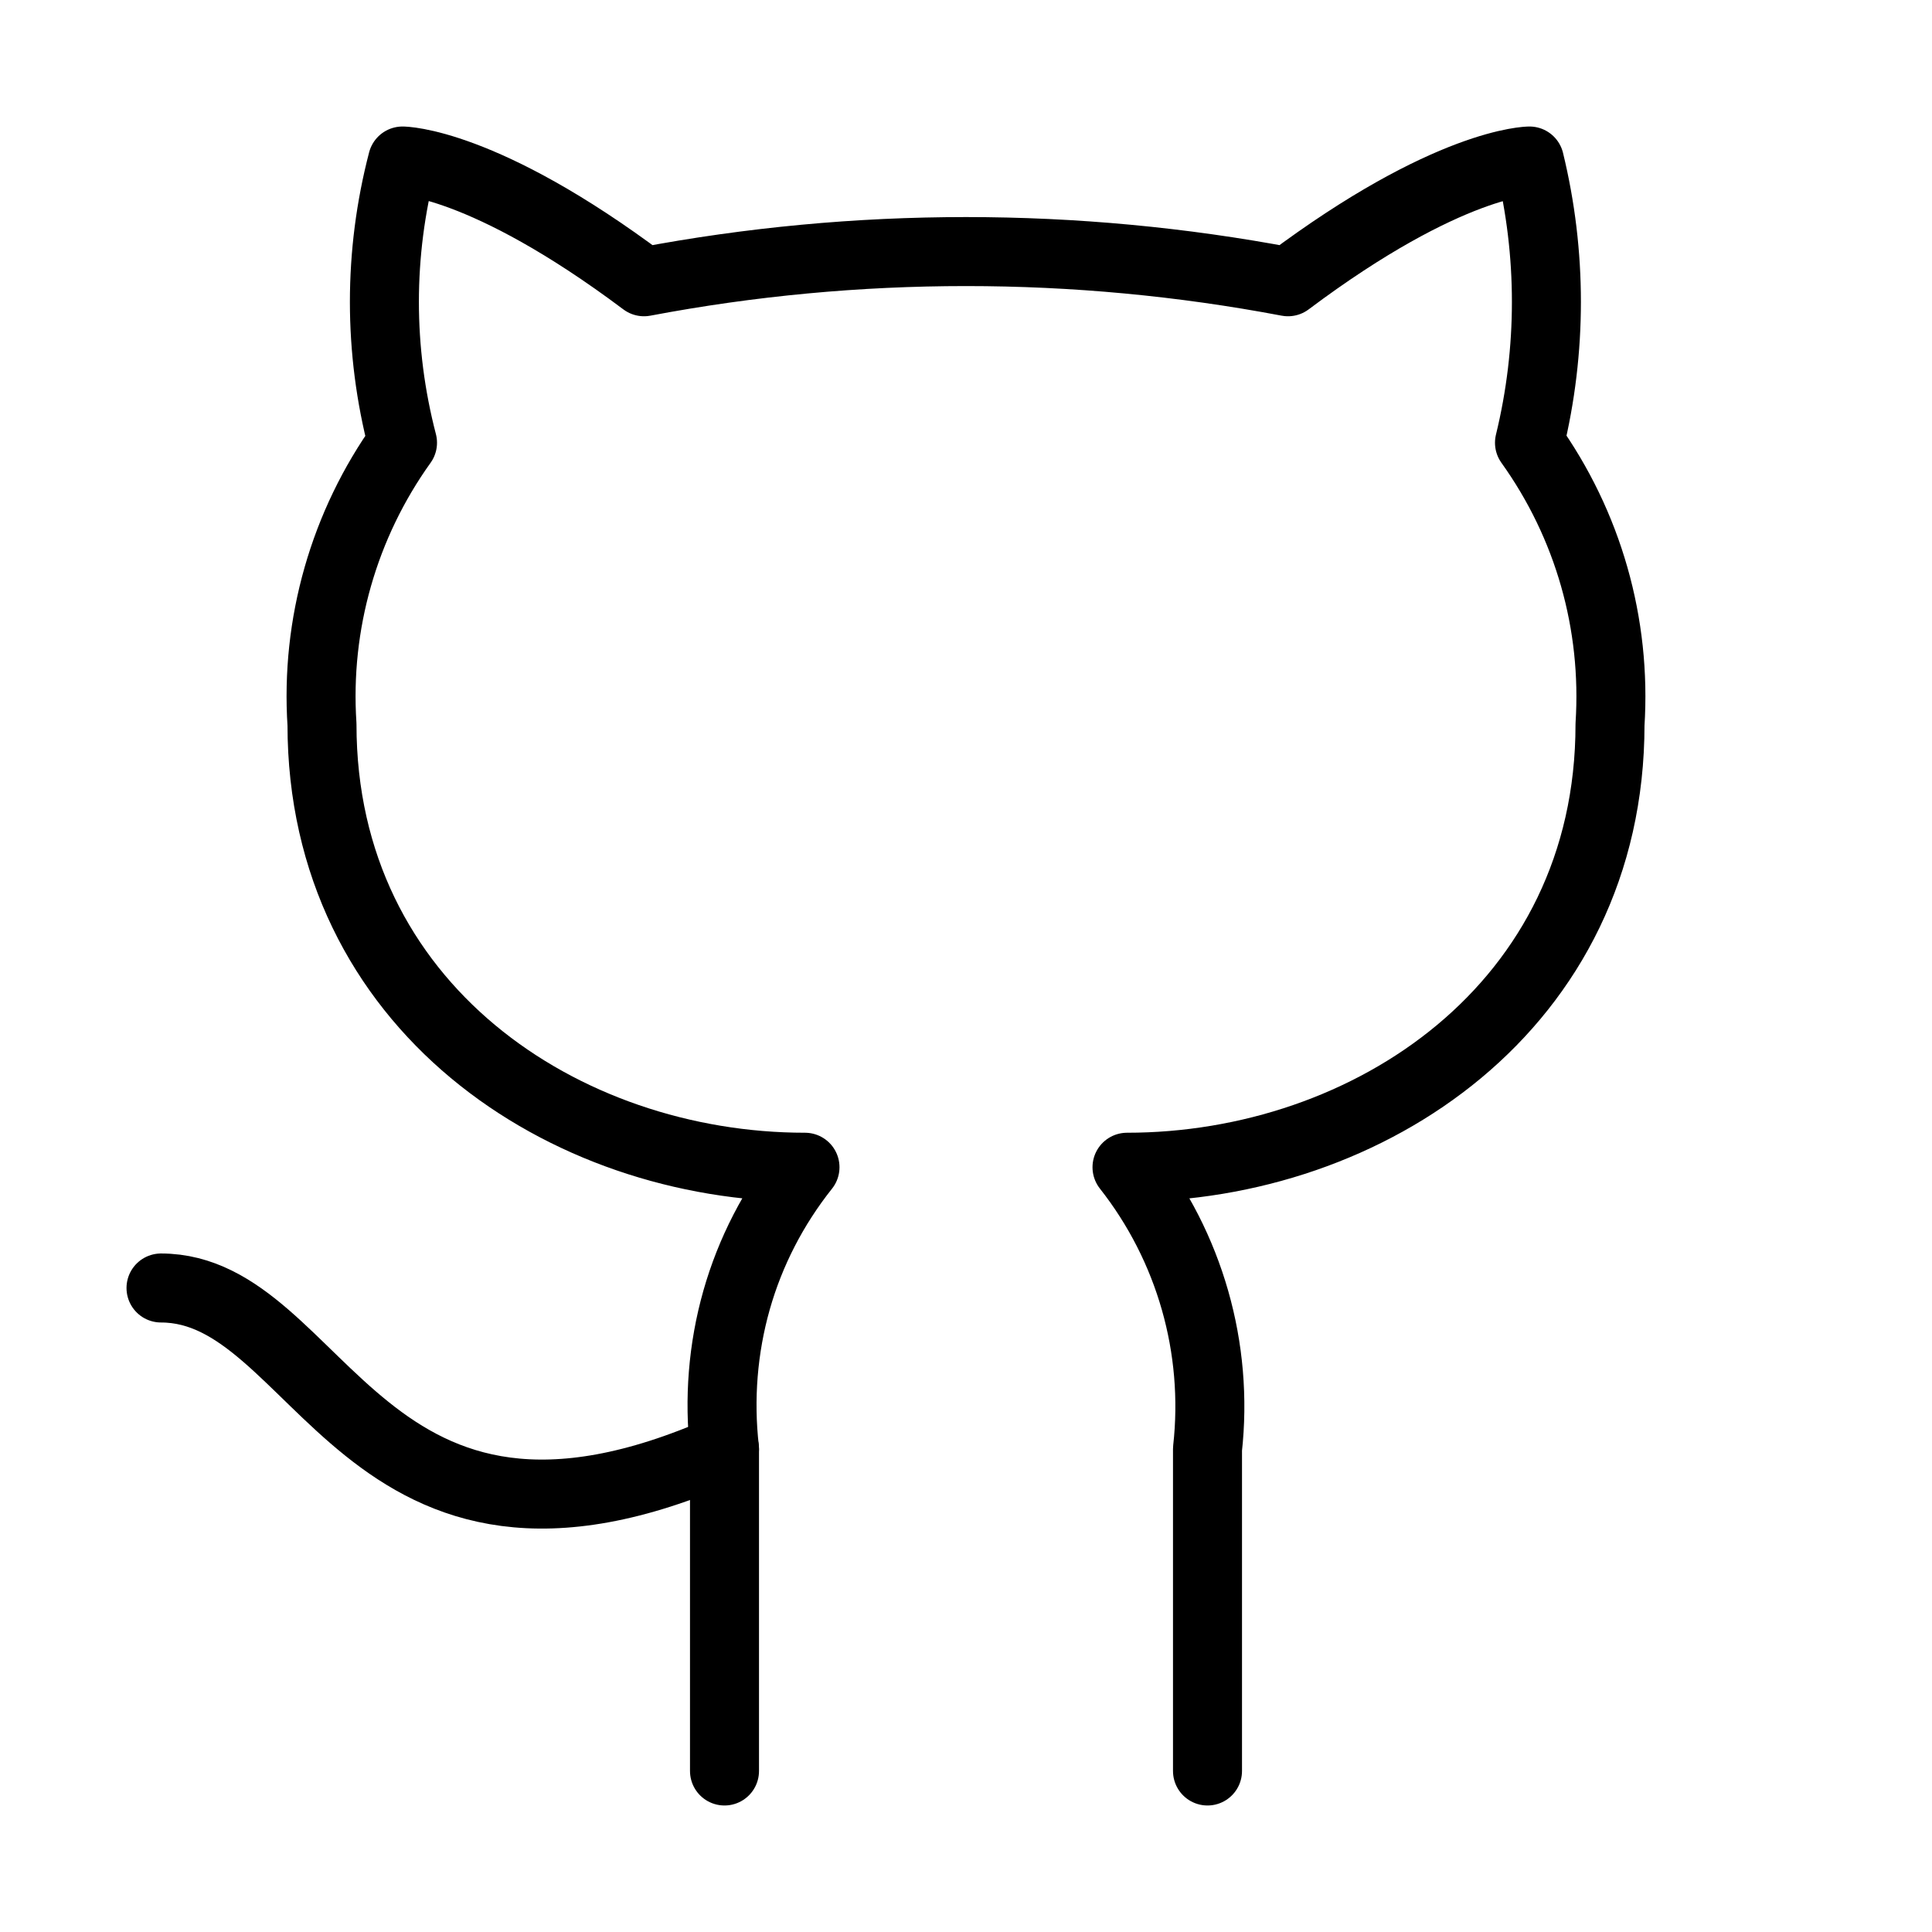
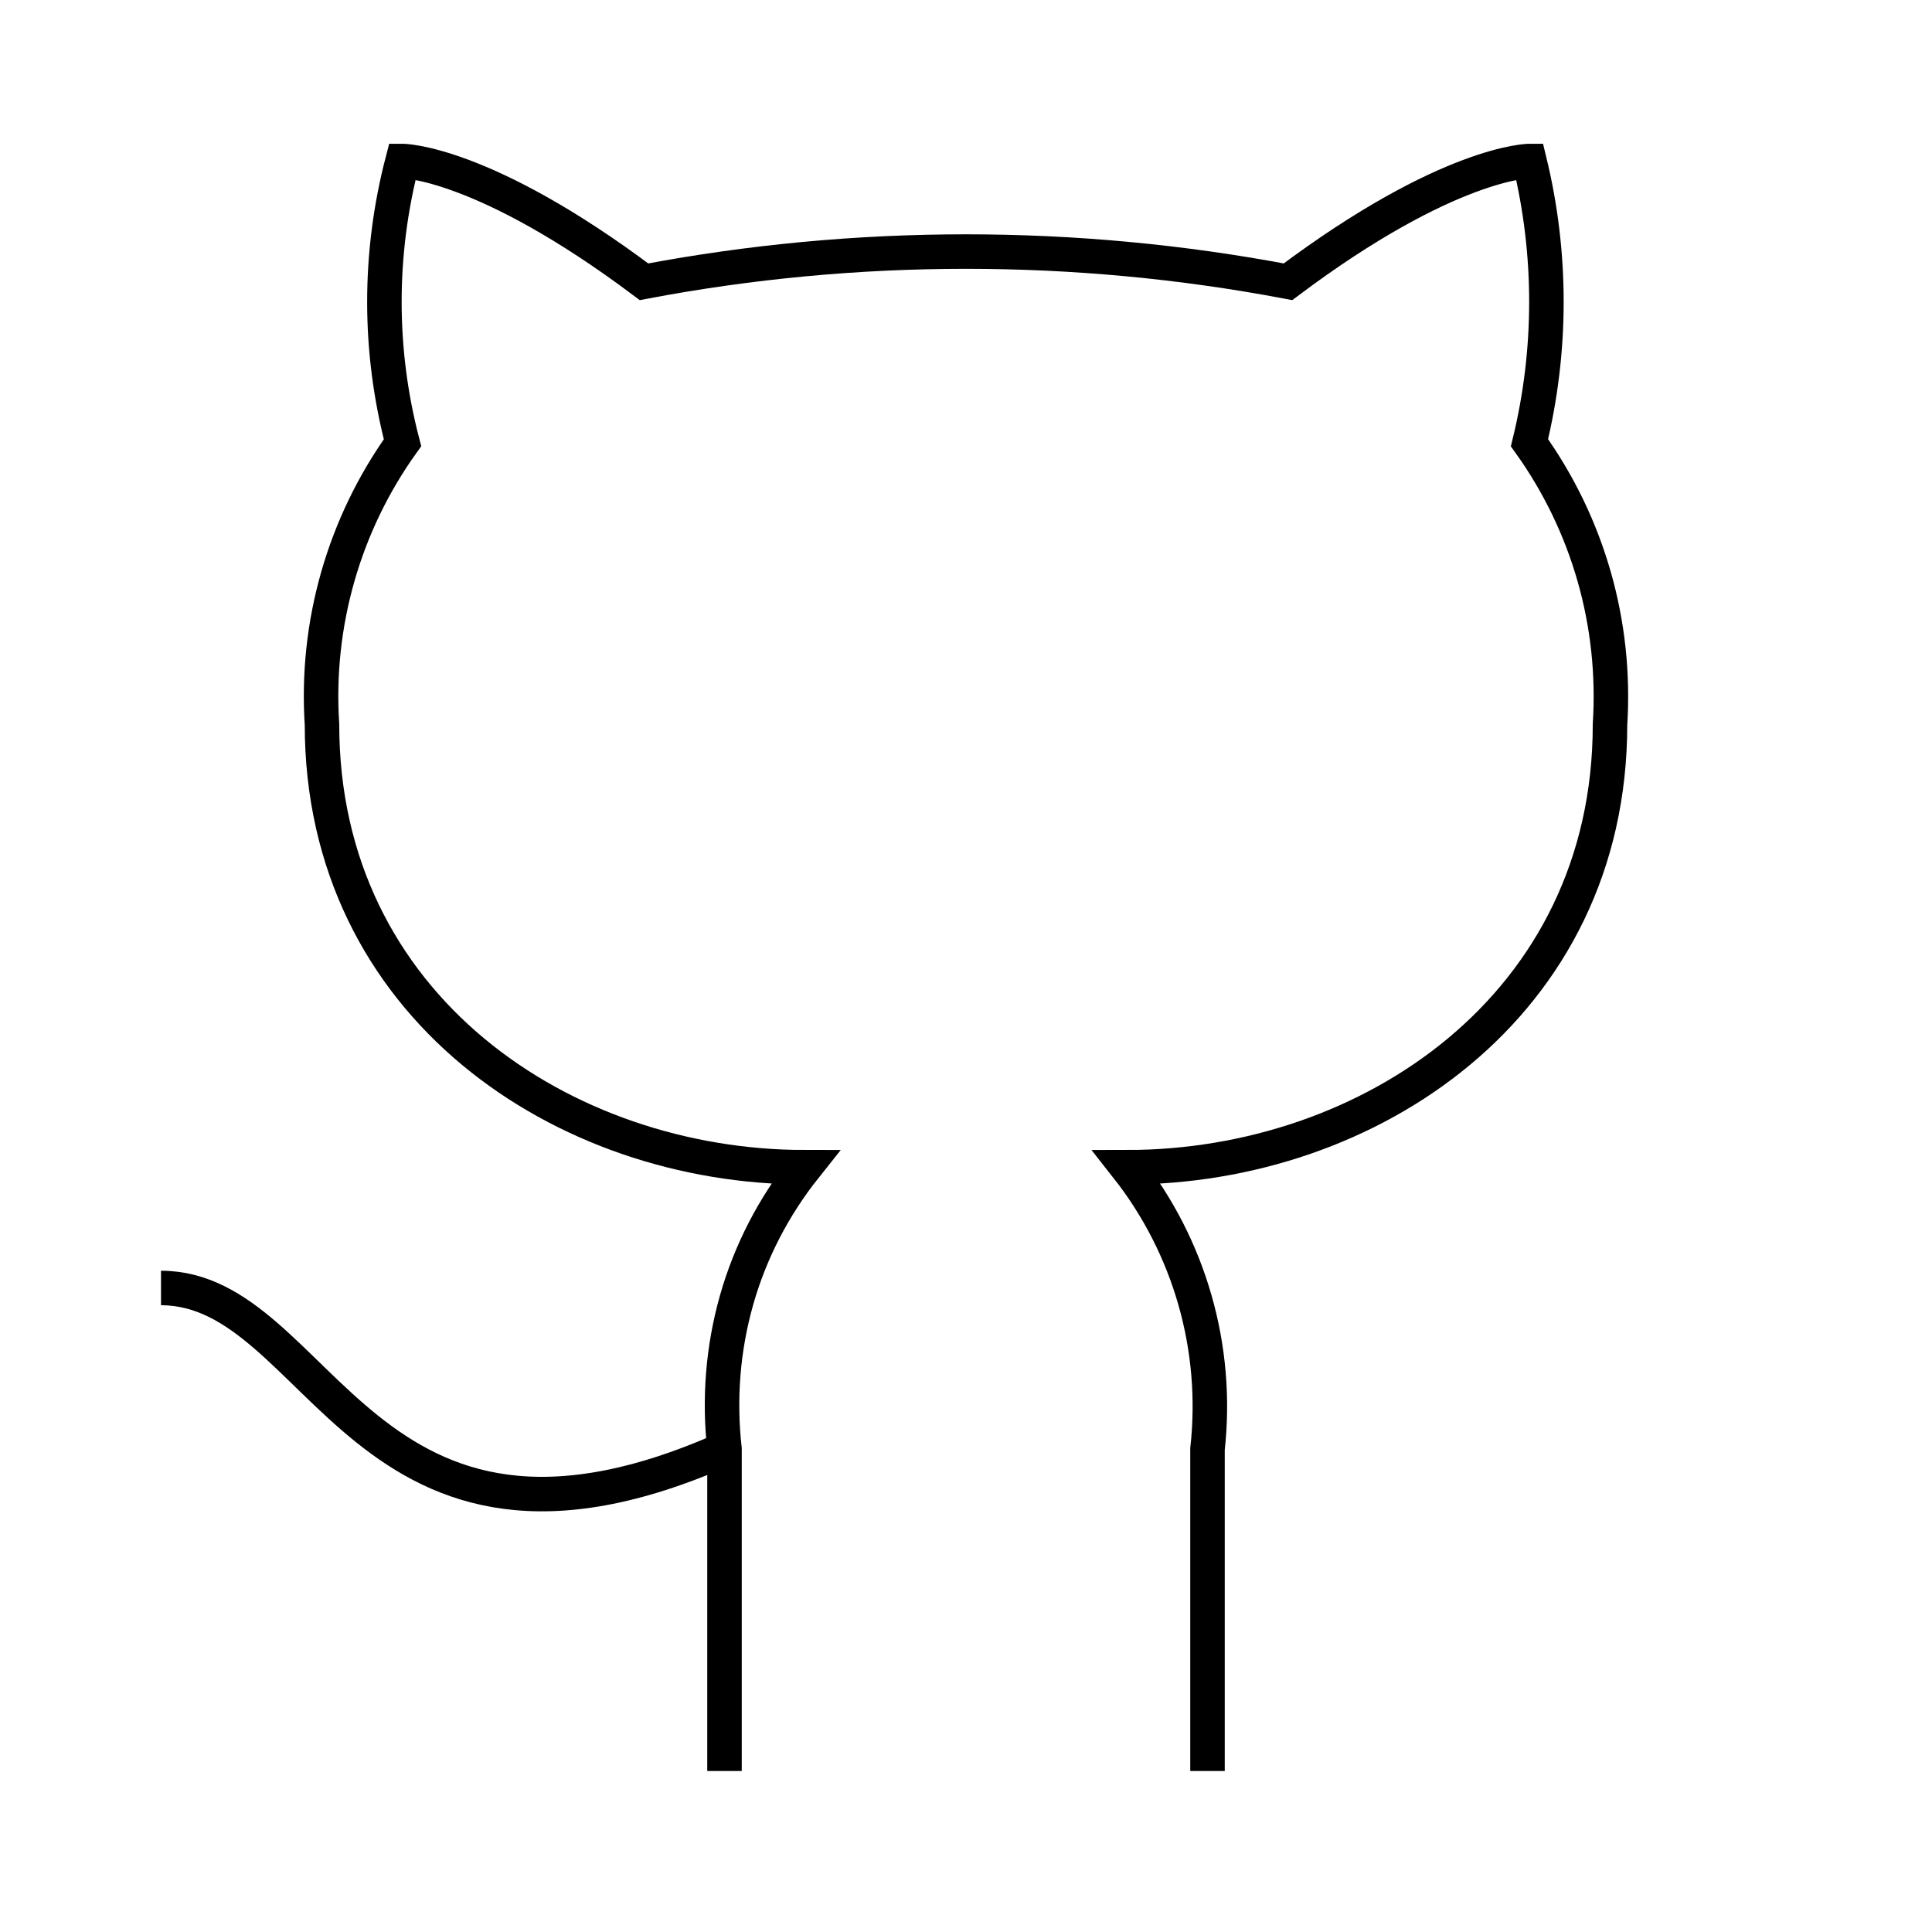
<svg xmlns="http://www.w3.org/2000/svg" width="56" height="56" viewBox="0 0 56 56" fill="none">
-   <path d="M35 51.333V42C35.325 39.077 34.486 36.144 32.667 33.833C39.667 33.833 46.667 29.167 46.667 21C46.853 18.083 46.037 15.213 44.333 12.833C44.987 10.15 44.987 7.35 44.333 4.667C44.333 4.667 42 4.667 37.333 8.167C31.173 7 24.827 7 18.667 8.167C14 4.667 11.667 4.667 11.667 4.667C10.967 7.35 10.967 10.15 11.667 12.833C9.968 15.204 9.143 18.09 9.333 21C9.333 29.167 16.333 33.833 23.333 33.833C22.423 34.977 21.747 36.283 21.35 37.683C20.953 39.083 20.837 40.553 21 42V51.333" stroke="black" stroke-width="2" stroke-linecap="round" stroke-linejoin="round" />
-   <path d="M21 42C10.477 46.667 9.333 37.333 4.667 37.333" stroke="black" stroke-width="2" stroke-linecap="round" stroke-linejoin="round" />
+   <path d="M35 51.333V42C35.325 39.077 34.486 36.144 32.667 33.833C39.667 33.833 46.667 29.167 46.667 21C46.853 18.083 46.037 15.213 44.333 12.833C44.987 10.15 44.987 7.35 44.333 4.667C44.333 4.667 42 4.667 37.333 8.167C31.173 7 24.827 7 18.667 8.167C14 4.667 11.667 4.667 11.667 4.667C10.967 7.35 10.967 10.15 11.667 12.833C9.968 15.204 9.143 18.09 9.333 21C9.333 29.167 16.333 33.833 23.333 33.833C22.423 34.977 21.747 36.283 21.35 37.683C20.953 39.083 20.837 40.553 21 42V51.333" stroke="black" strokeWidth="2" strokeLinecap="round" strokeLinejoin="round" />
+   <path d="M21 42C10.477 46.667 9.333 37.333 4.667 37.333" stroke="black" strokeWidth="2" strokeLinecap="round" strokeLinejoin="round" />
</svg>
